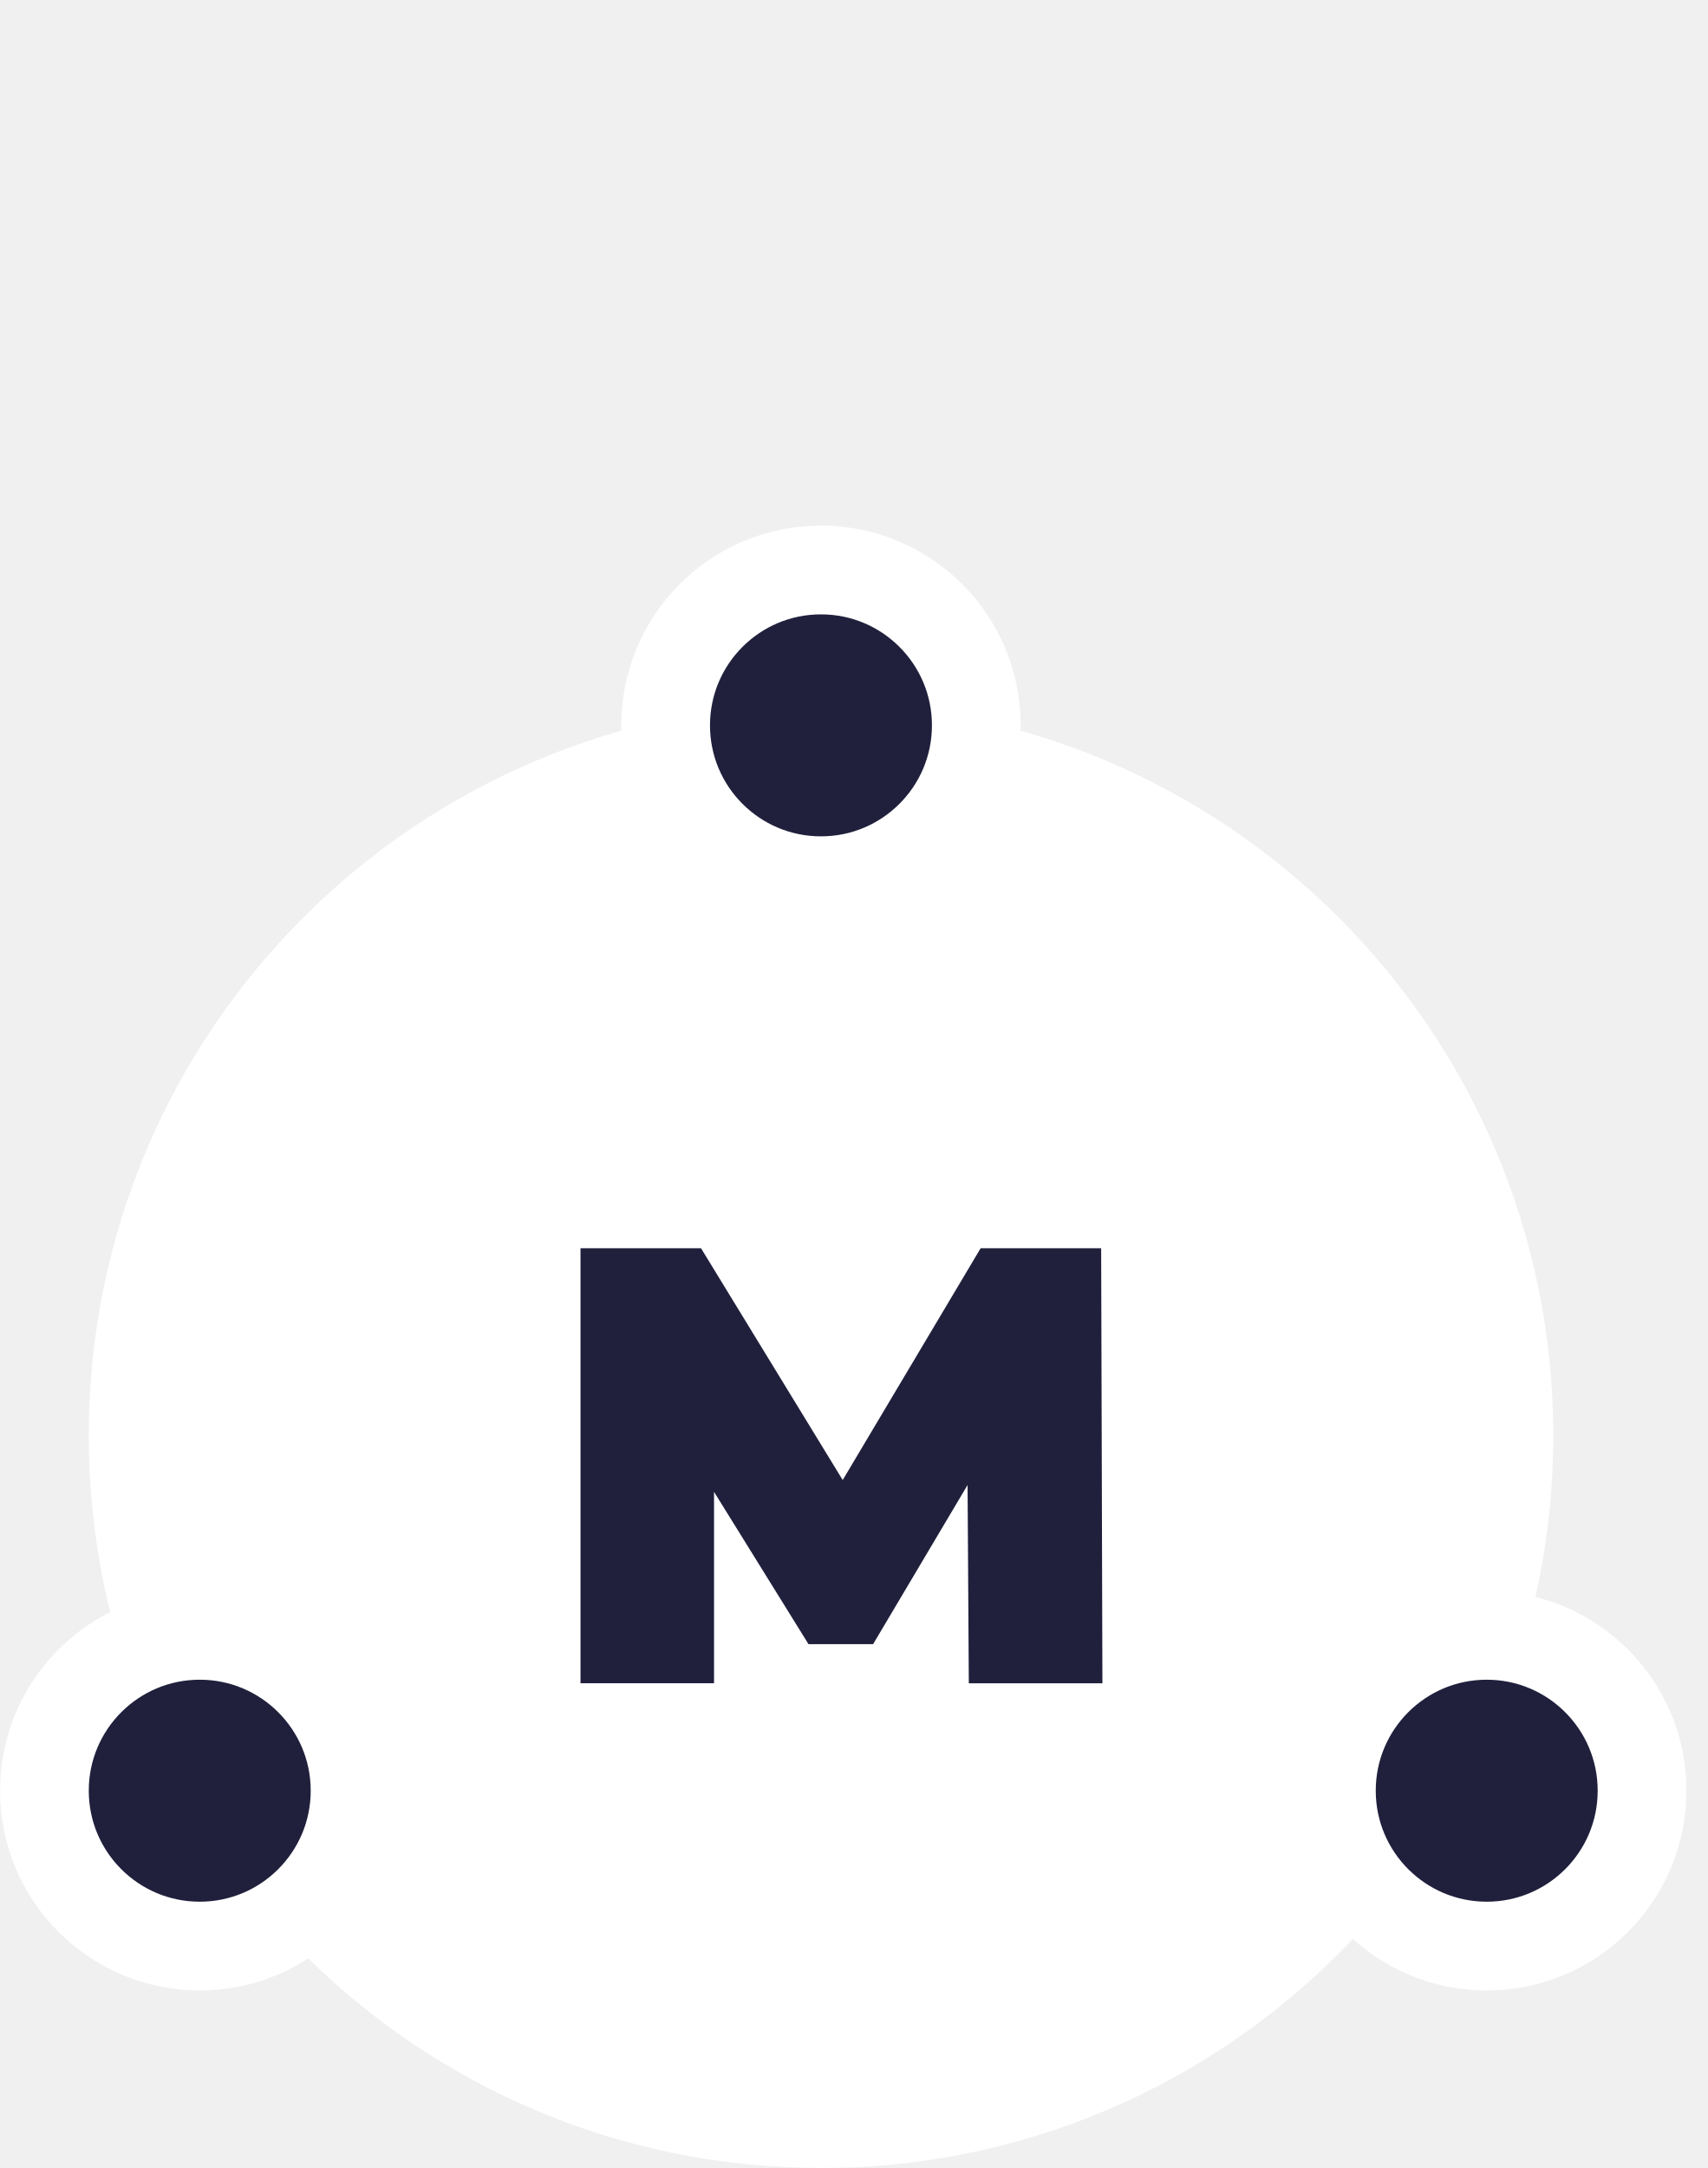
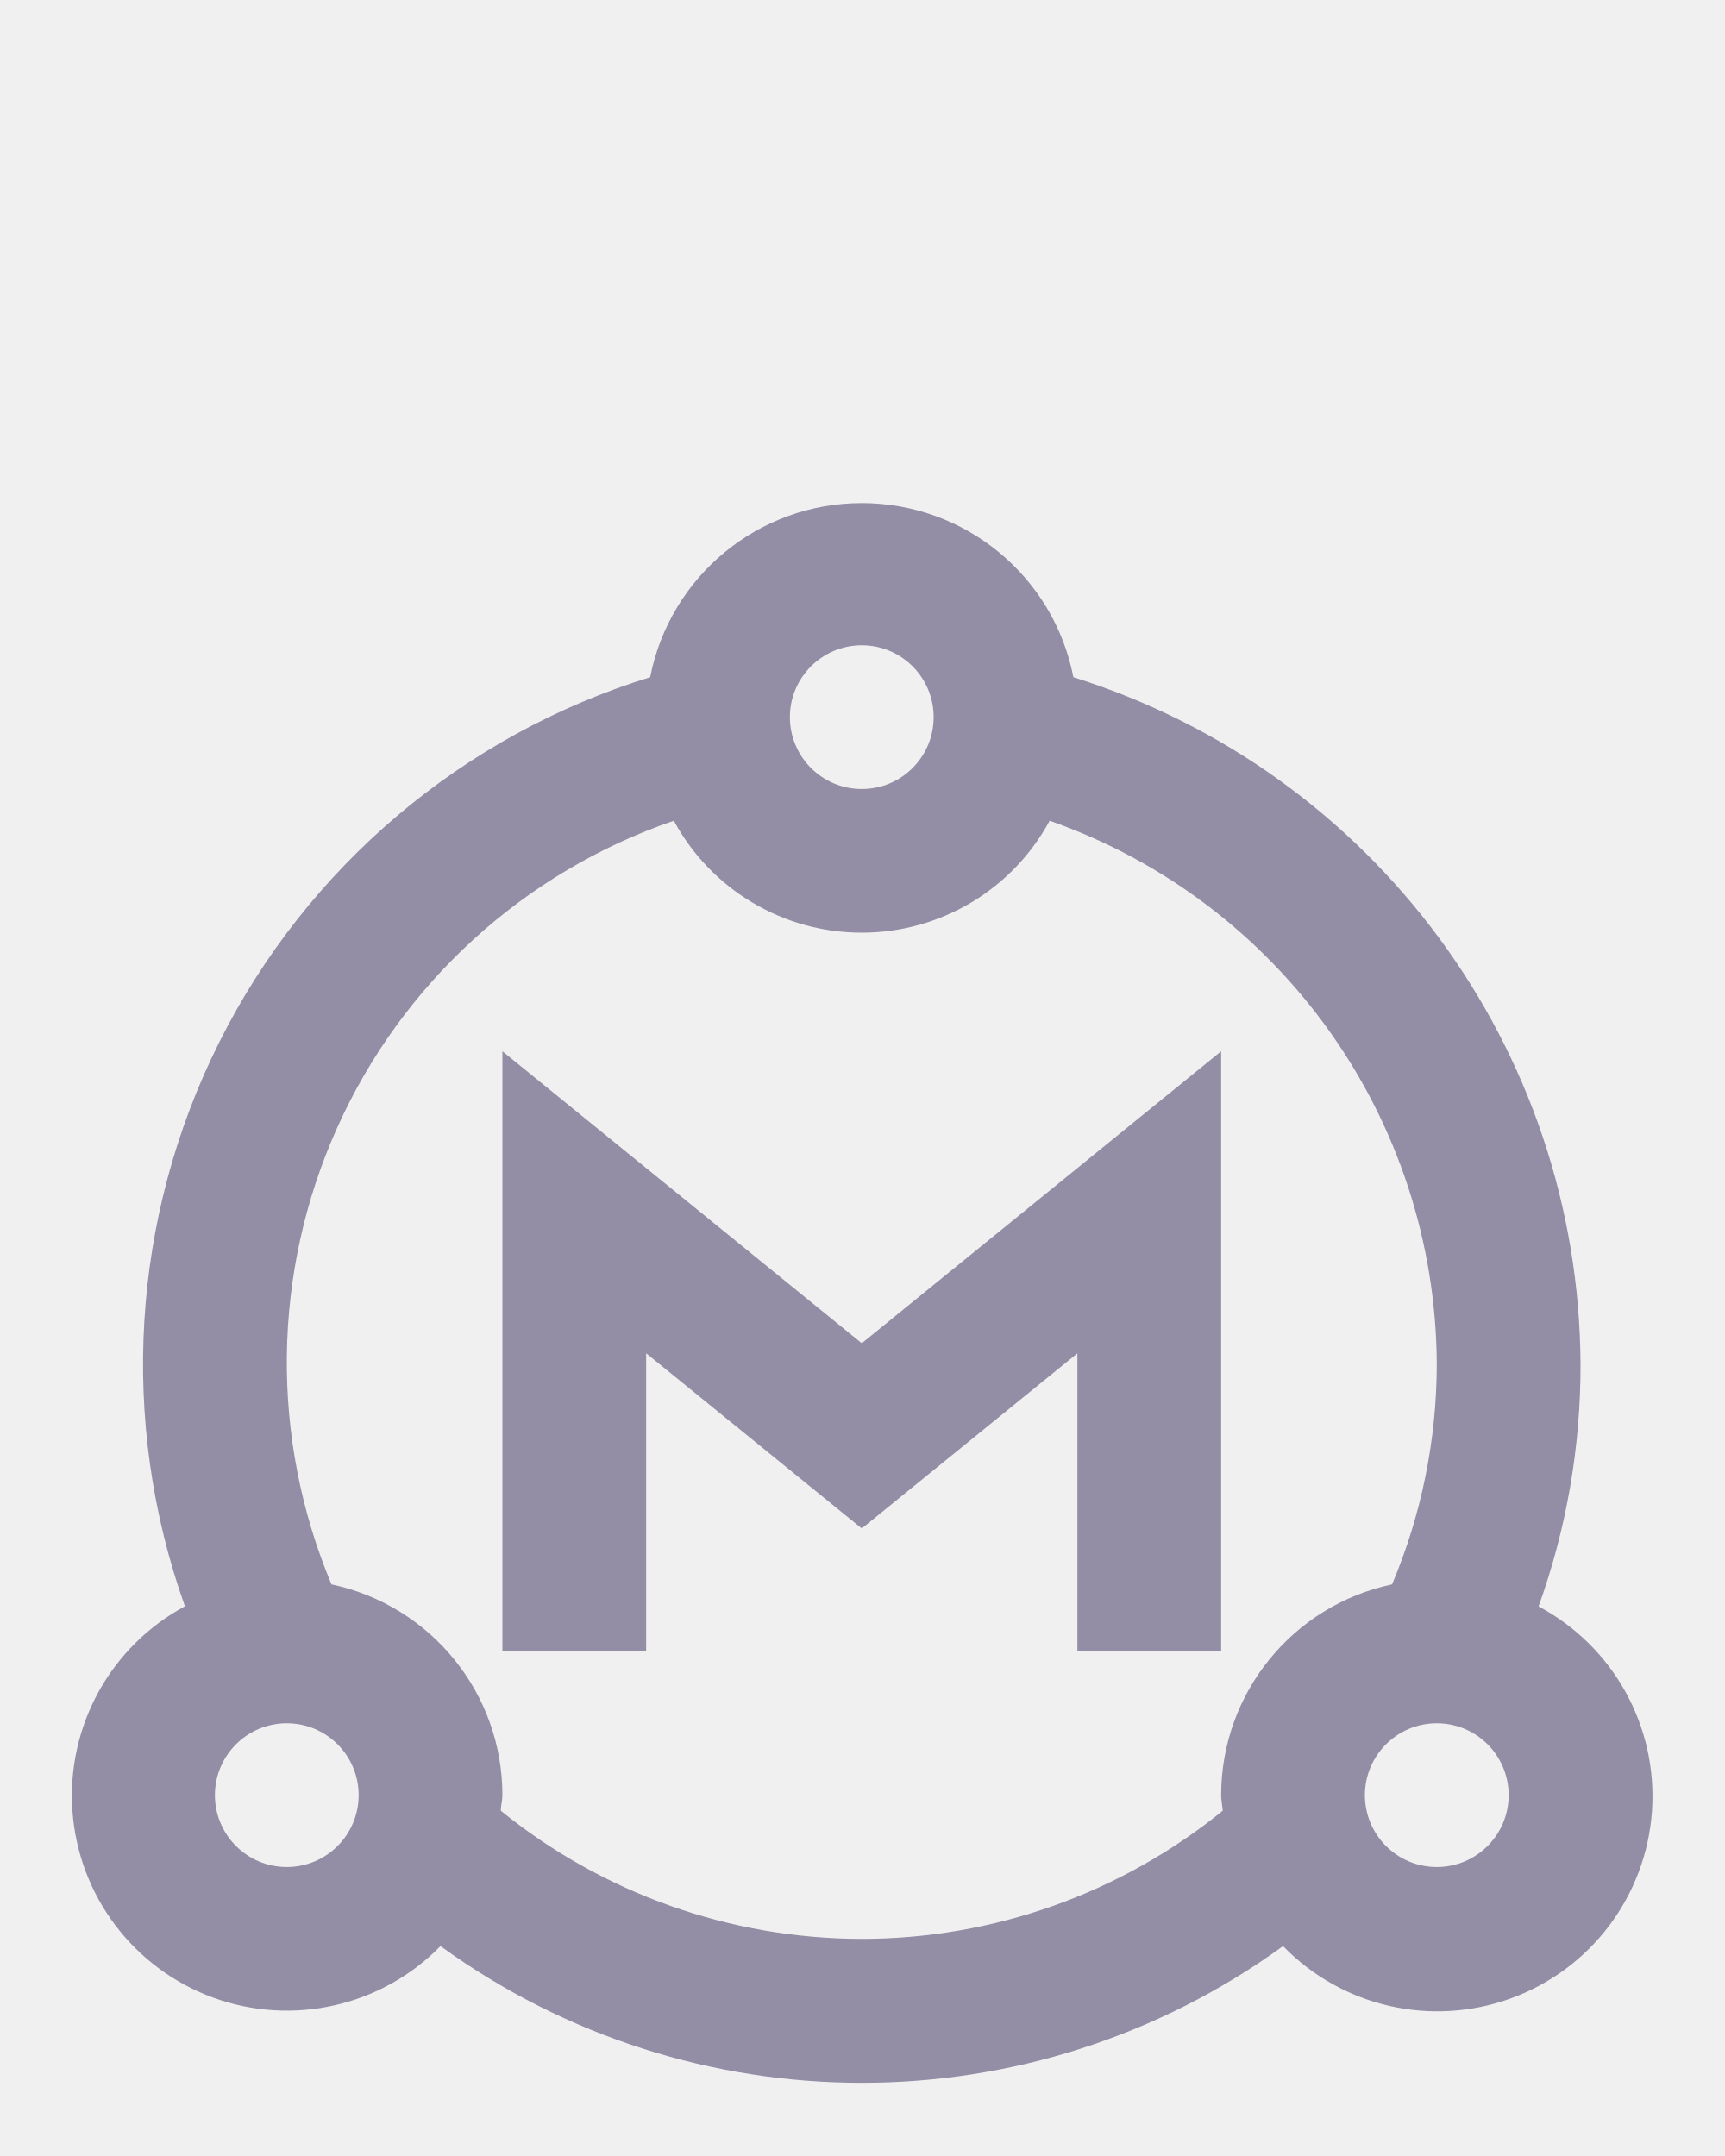
- <svg xmlns="http://www.w3.org/2000/svg" width="26" height="33" viewBox="0 0 26 33" version="1.1" id="svg14" style="fill:none">
-   <defs id="defs18" />
-   <circle cx="12.5" cy="21.851" r="10.473" id="circle2" style="fill:#ffffff;stroke:#ffffff;stroke-width:1.351" />
-   <path d="m 13.939,25.432 -0.019,-3.018 -1.438,2.422 h -0.984 l -1.438,-2.318 v 2.913 H 8.027 v -6.622 h 1.835 l 2.157,3.528 2.1,-3.528 h 1.835 l 0.019,6.622 z" id="path4" style="fill:#ffffff" />
-   <circle cx="12.499" cy="11.041" r="2.365" id="circle6" style="fill:#20203d;stroke:#ffffff;stroke-width:1.351" />
-   <circle cx="22.635" cy="27.257" r="2.365" id="circle8" style="fill:#20203d;stroke:#ffffff;stroke-width:1.351" />
-   <circle cx="3.041" cy="27.257" r="2.365" id="circle10" style="fill:#20203d;stroke:#ffffff;stroke-width:1.351" />
-   <path d="m 14.75,25.622 -0.019,-3.018 -1.438,2.422 h -0.984 l -1.438,-2.318 v 2.913 H 8.838 V 19 H 10.673 l 2.157,3.528 2.1,-3.528 h 1.835 l 0.019,6.622 z" id="path12" style="fill:#20203d" />
+ <svg xmlns="http://www.w3.org/2000/svg" width="24px" height="30px" viewBox="0 0 24 30" version="1.1">
+   <g id="Master-Active" stroke="none" stroke-width="1" fill="none" fill-rule="evenodd">
+     <g id="Group-2" transform="translate(1, 7)" fill="#938DA5">
+       <path d="M20.407,15.351 C20.796,14.269 20.993,13.128 20.99,11.979 C20.967,7.598 18.114,3.735 13.934,2.423 C13.659,1.015 12.425,-1.77635684e-15 10.99,-1.77635684e-15 C9.556,-1.77635684e-15 8.322,1.015 8.046,2.423 C5.438,3.228 3.271,5.064 2.049,7.505 C0.827,9.946 0.655,12.78 1.573,15.351 C0.537,15.909 -0.076,17.023 0.008,18.198 C0.091,19.372 0.855,20.388 1.96,20.794 C3.065,21.2 4.306,20.92 5.129,20.079 C8.625,22.616 13.356,22.616 16.851,20.079 C17.674,20.926 18.917,21.21 20.026,20.805 C21.135,20.399 21.902,19.38 21.984,18.202 C22.066,17.025 21.449,15.909 20.407,15.353 L20.407,15.351 Z M10.99,1.979 C11.543,1.979 11.99,2.427 11.99,2.979 C11.99,3.531 11.543,3.979 10.99,3.979 C10.438,3.979 9.99,3.531 9.99,2.979 C9.99,2.427 10.438,1.979 10.99,1.979 Z M2.99,18.979 C2.438,18.979 1.99,18.531 1.99,17.979 C1.99,17.427 2.438,16.979 2.99,16.979 C3.543,16.979 3.99,17.427 3.99,17.979 C3.99,18.531 3.543,18.979 2.99,18.979 Z M10.99,19.979 C9.162,19.977 7.389,19.348 5.968,18.196 C5.968,18.123 5.99,18.053 5.99,17.979 C5.99,16.563 4.998,15.34 3.612,15.046 C2.758,13.011 2.785,10.713 3.688,8.699 C4.59,6.685 6.288,5.136 8.375,4.42 C8.895,5.38 9.899,5.978 10.99,5.978 C12.081,5.978 13.085,5.38 13.604,4.42 C16.816,5.549 18.972,8.575 18.99,11.979 C18.989,13.033 18.778,14.075 18.368,15.046 C16.983,15.34 15.991,16.563 15.99,17.979 C15.99,18.053 16.007,18.123 16.012,18.196 C14.592,19.348 12.819,19.978 10.99,19.979 Z M18.99,18.979 C18.438,18.979 17.99,18.531 17.99,17.979 C17.99,17.427 18.438,16.979 18.99,16.979 C19.543,16.979 19.99,17.427 19.99,17.979 C19.99,18.531 19.543,18.979 18.99,18.979 Z" id="Path_18873" fill-rule="nonzero" />
+       <polygon id="Path_18874" points="15.99 15.979 15.99 7.628 10.99 11.691 5.99 7.628 5.99 15.979 7.99 15.979 7.99 11.83 10.99 14.268 13.99 11.831 13.99 15.979" />
+     </g>
+   </g>
</svg>
